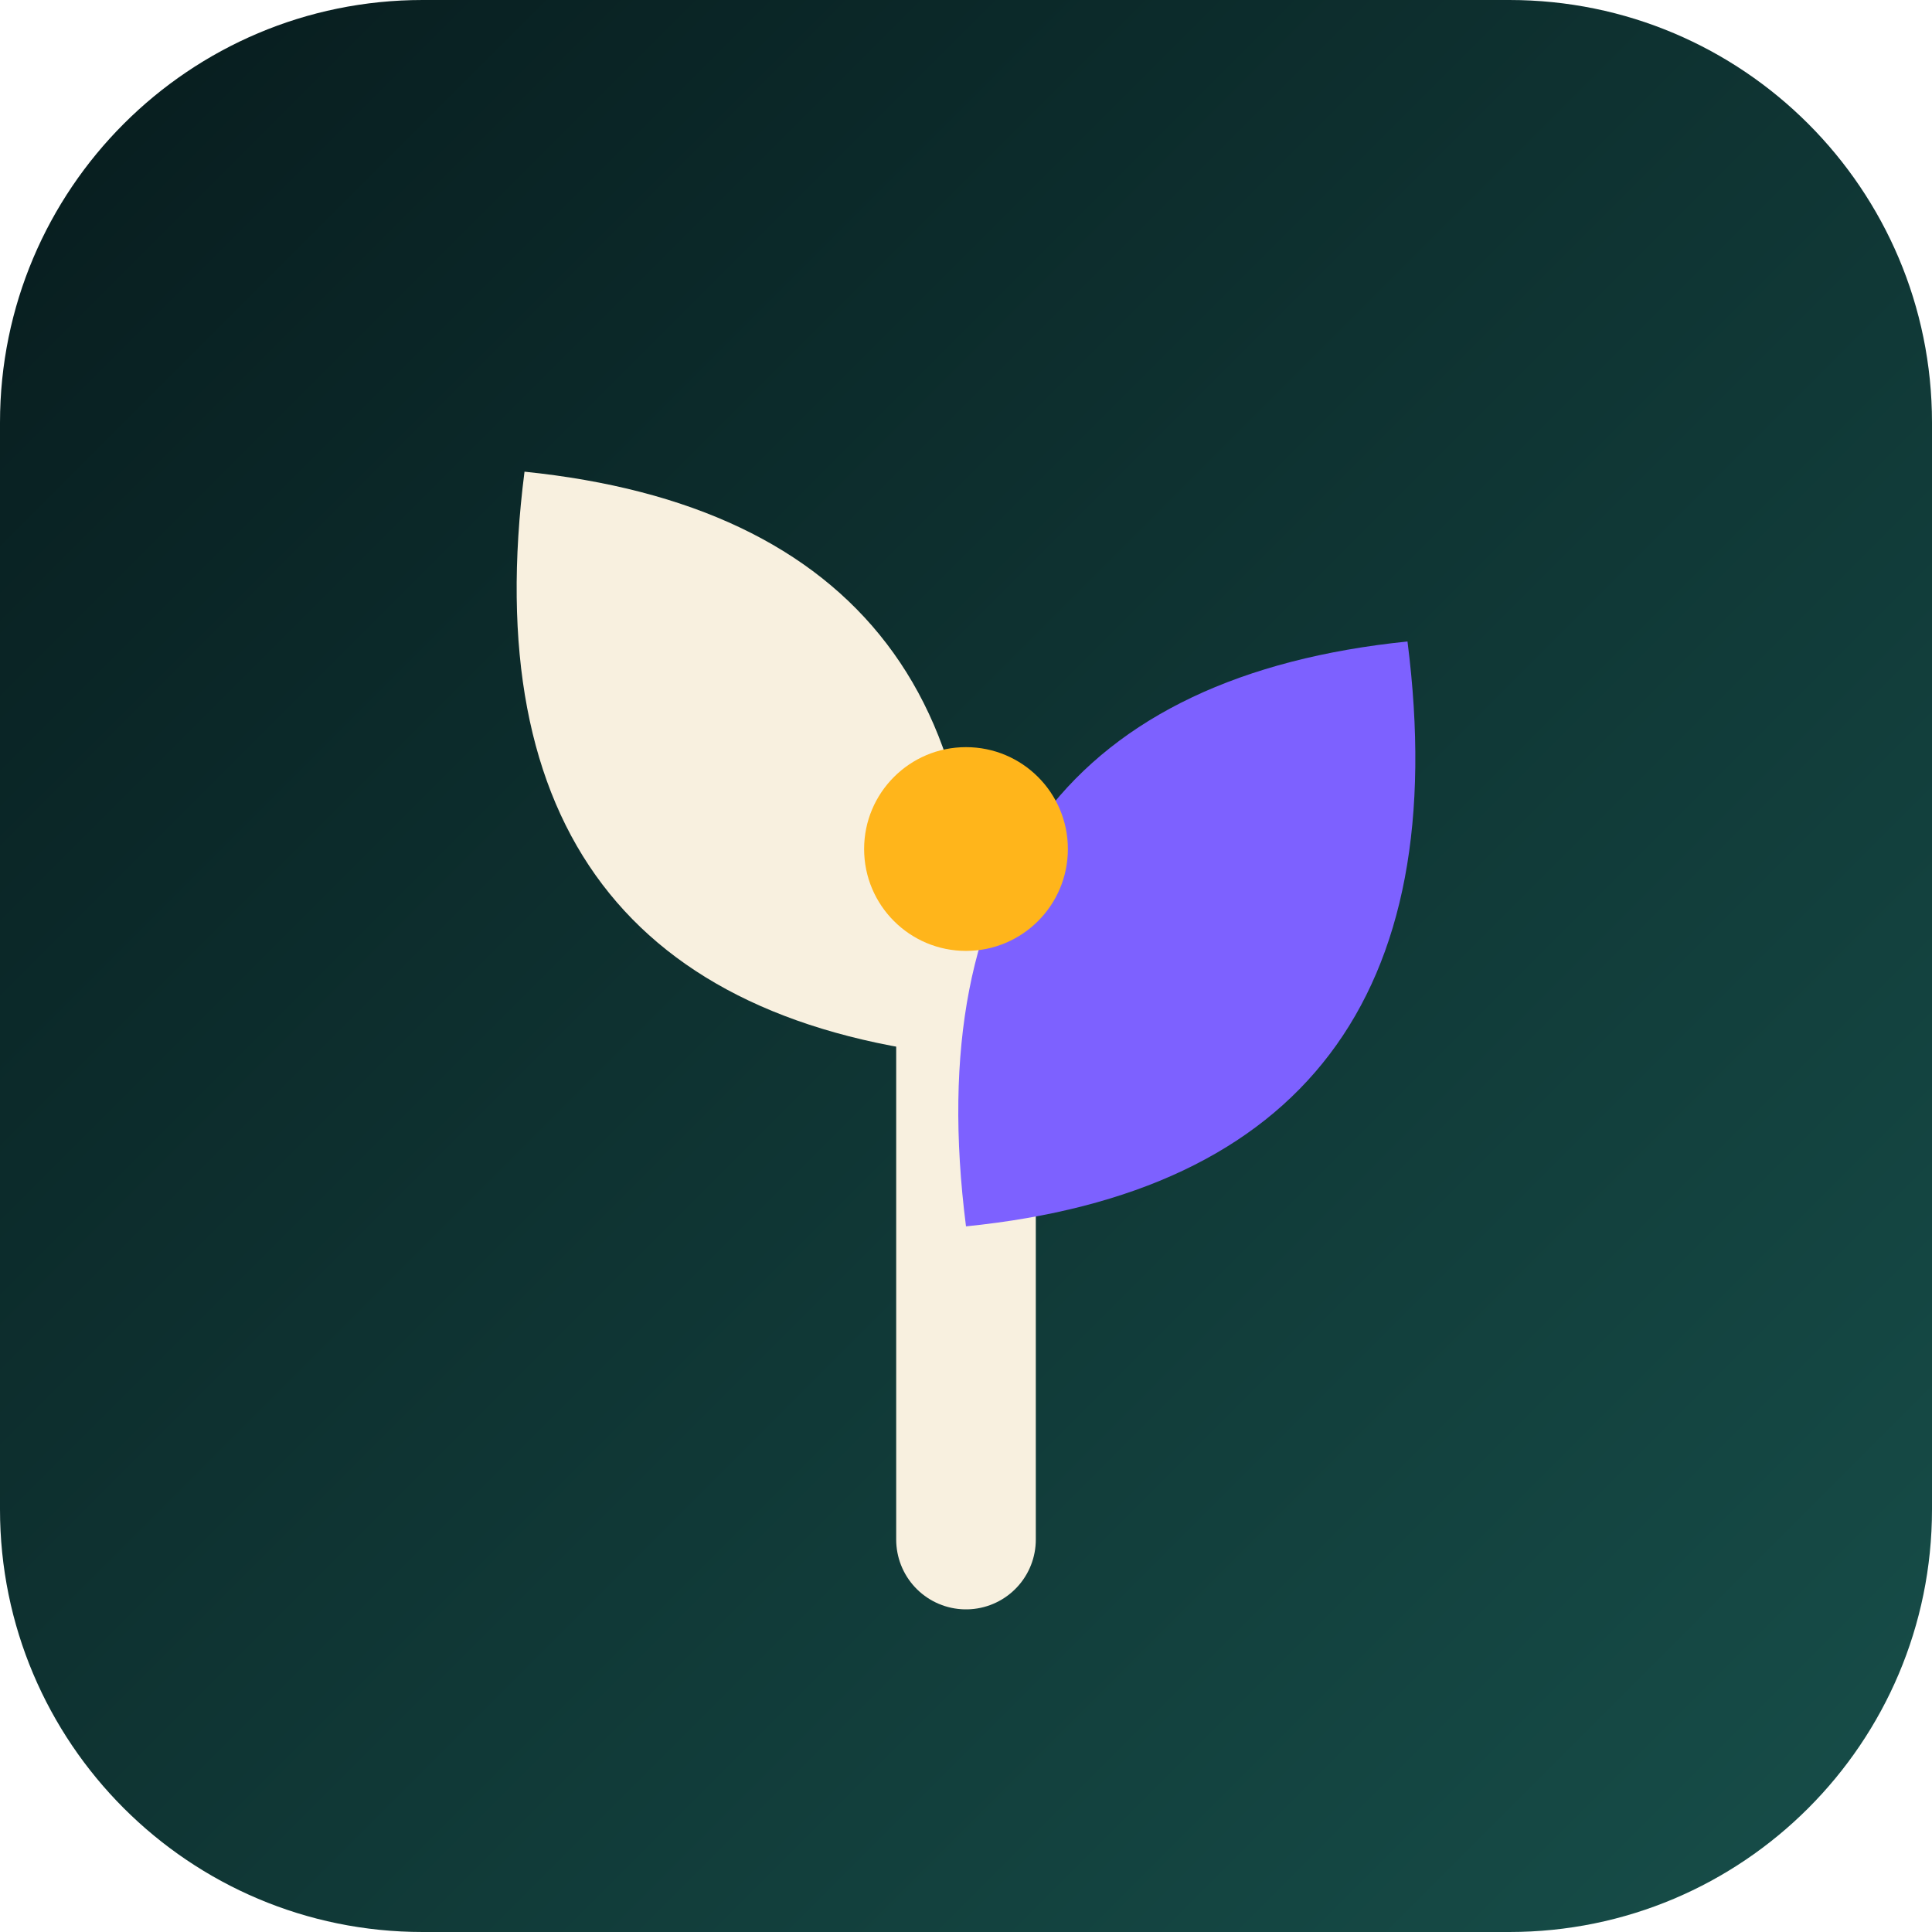
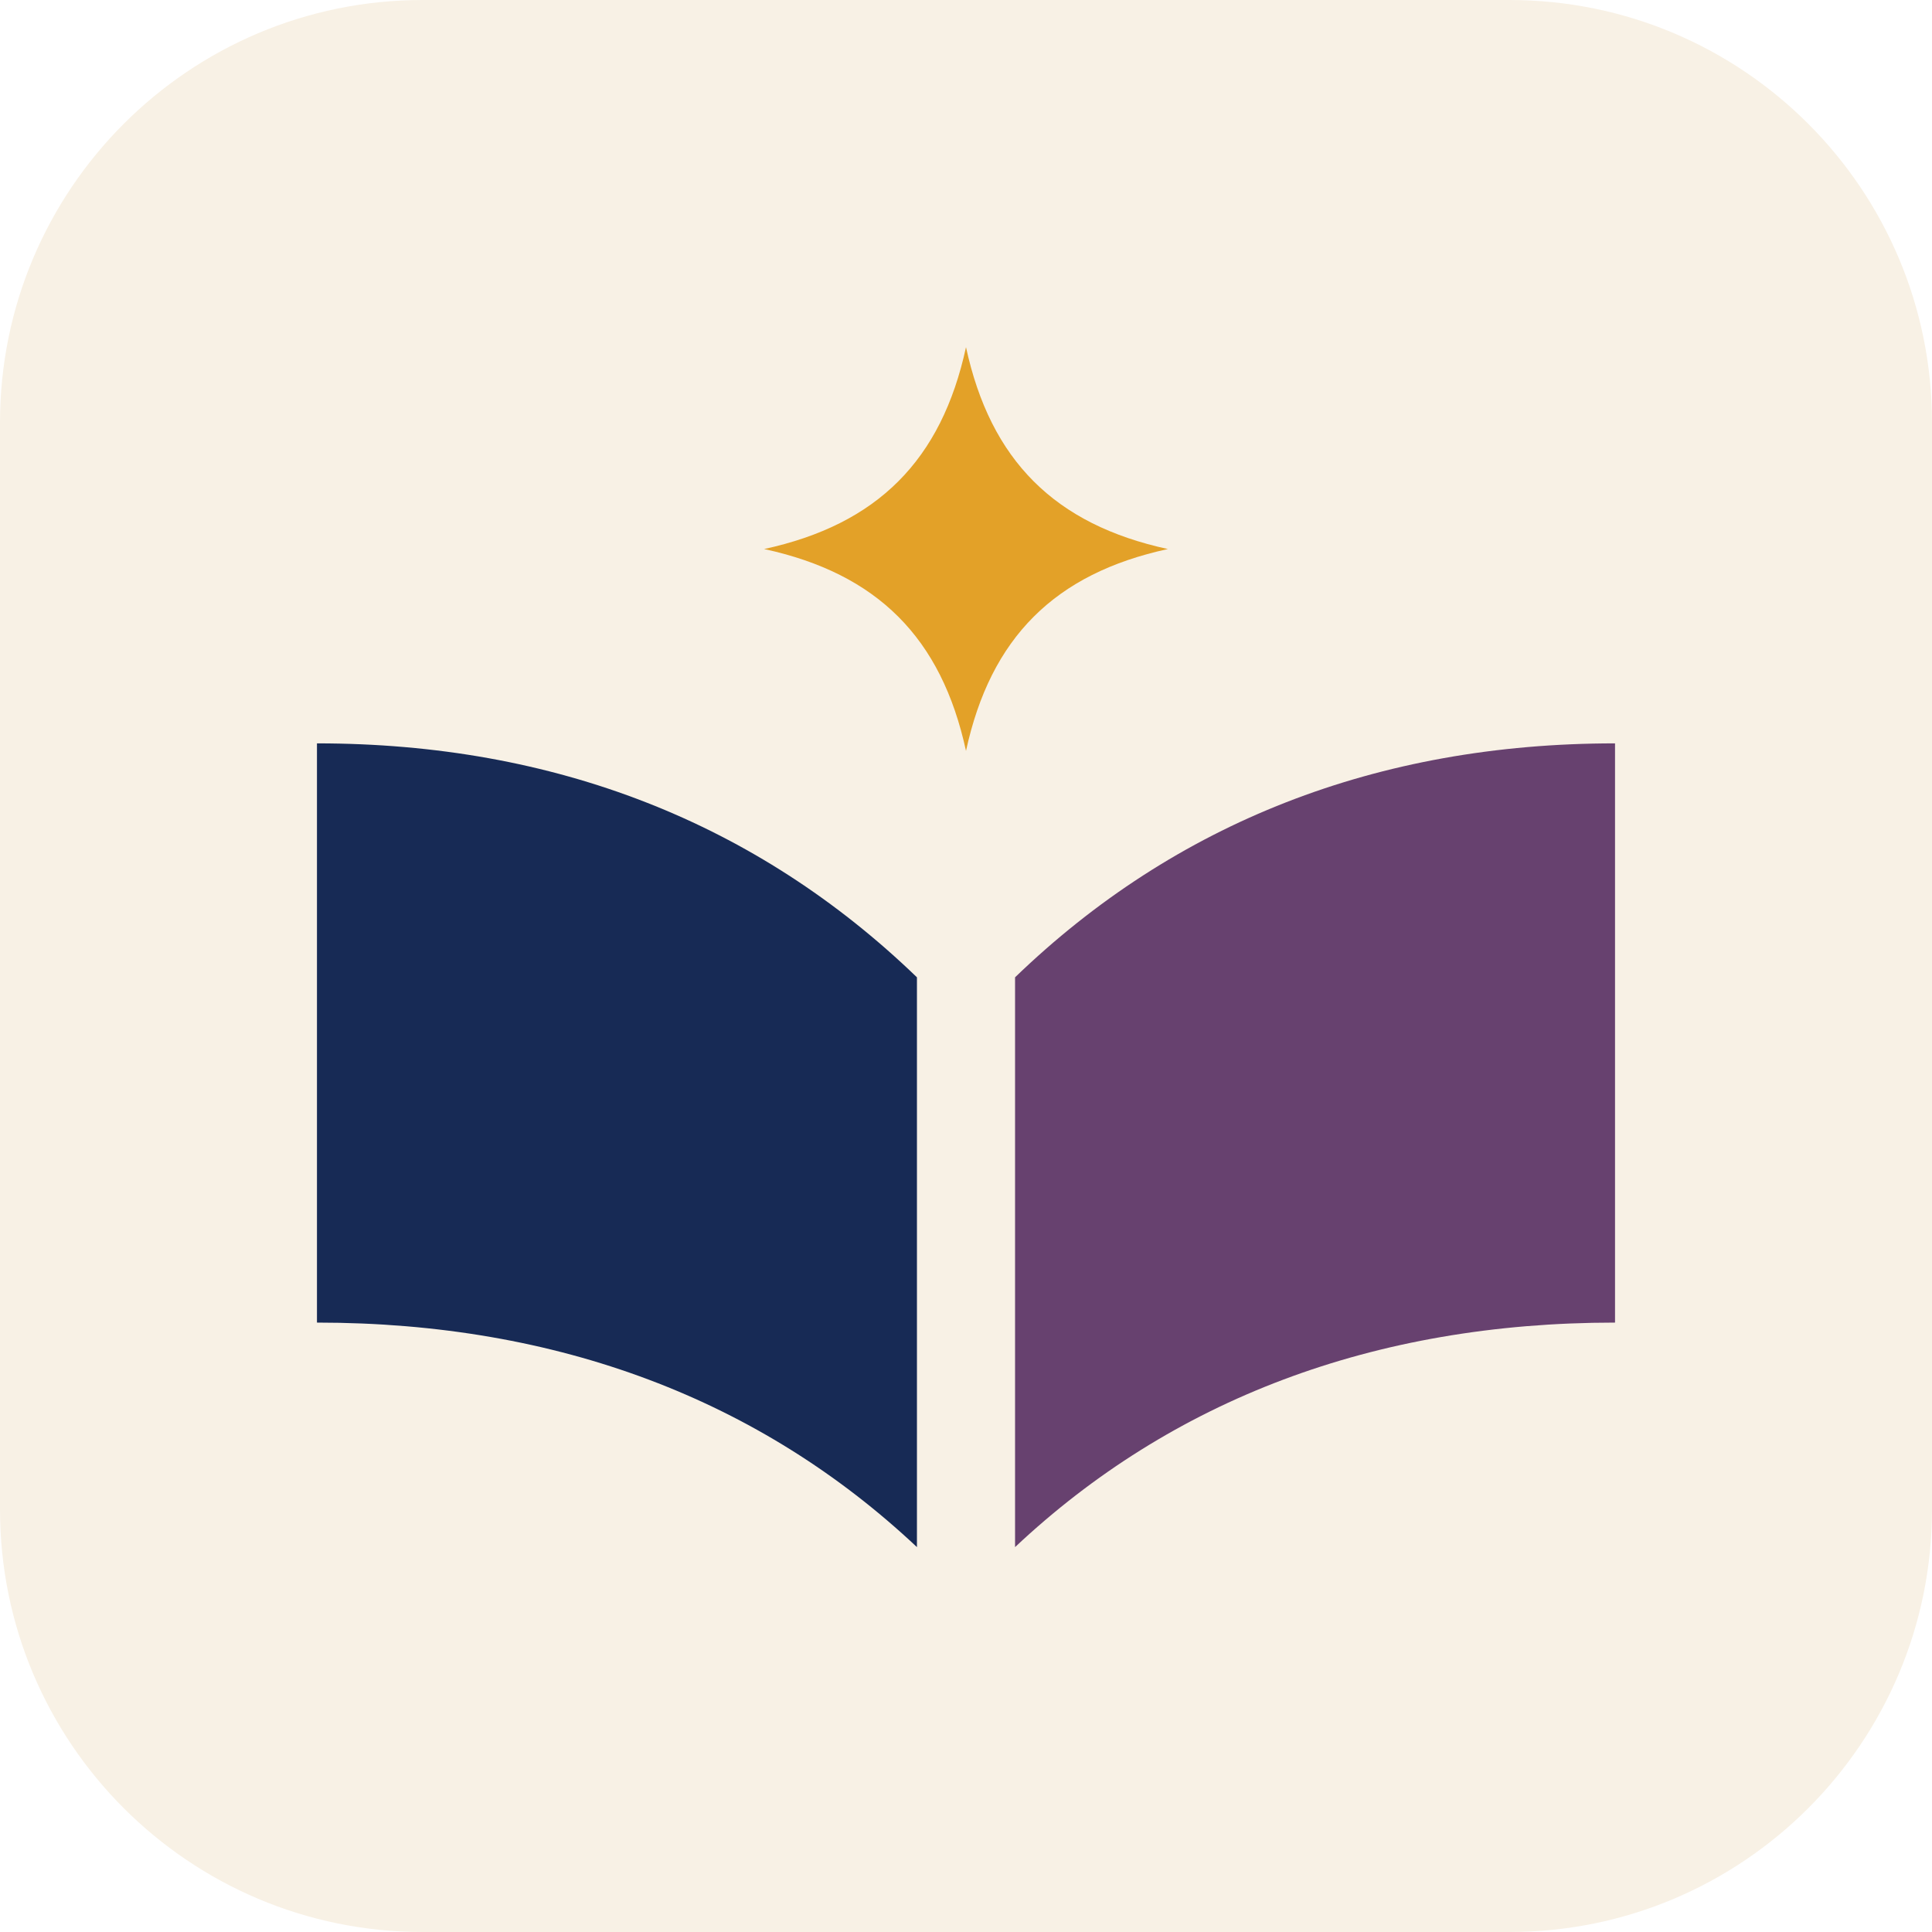
<svg xmlns="http://www.w3.org/2000/svg" viewBox="0 0 1024 1024">
-   <defs>
-     <linearGradient id="knowledge-sprout-bg" x1="0" y1="0" x2="1" y2="1">
-       <stop stop-color="#071b1d" />
-       <stop offset="1" stop-color="#174f4a" />
-     </linearGradient>
-   </defs>
-   <rect width="1024" height="1024" rx="224" fill="url(#knowledge-sprout-bg)" />
-   <path d="M512 816V450" stroke="#f8f0df" stroke-width="74" stroke-linecap="round" />
-   <path d="M512 560c-178-18-258-122-234-310 176 18 258 122 234 310z" fill="#f8f0df" />
-   <path d="M512 650c178-18 258-122 234-310-176 18-258 122-234 310z" fill="#7d61ff" />
-   <circle cx="512" cy="450" r="54" fill="#ffb51b" />
+   <rect width="1024" height="1024" rx="224" fill="#f8f1e5" />
+   <path d="M168 394c126 0 233 42 318 124v302c-83-78-190-119-318-119V394Z" fill="#172a55" />
+   <path d="M538 518c85-82 192-124 318-124v307c-128 0-235 41-318 119V518Z" fill="#67416f" />
+   <path d="M512 184c13 60 47 94 107 107-60 13-94 47-107 107-13-60-47-94-107-107 60-13 94-47 107-107Z" fill="#e3a128" />
</svg>
